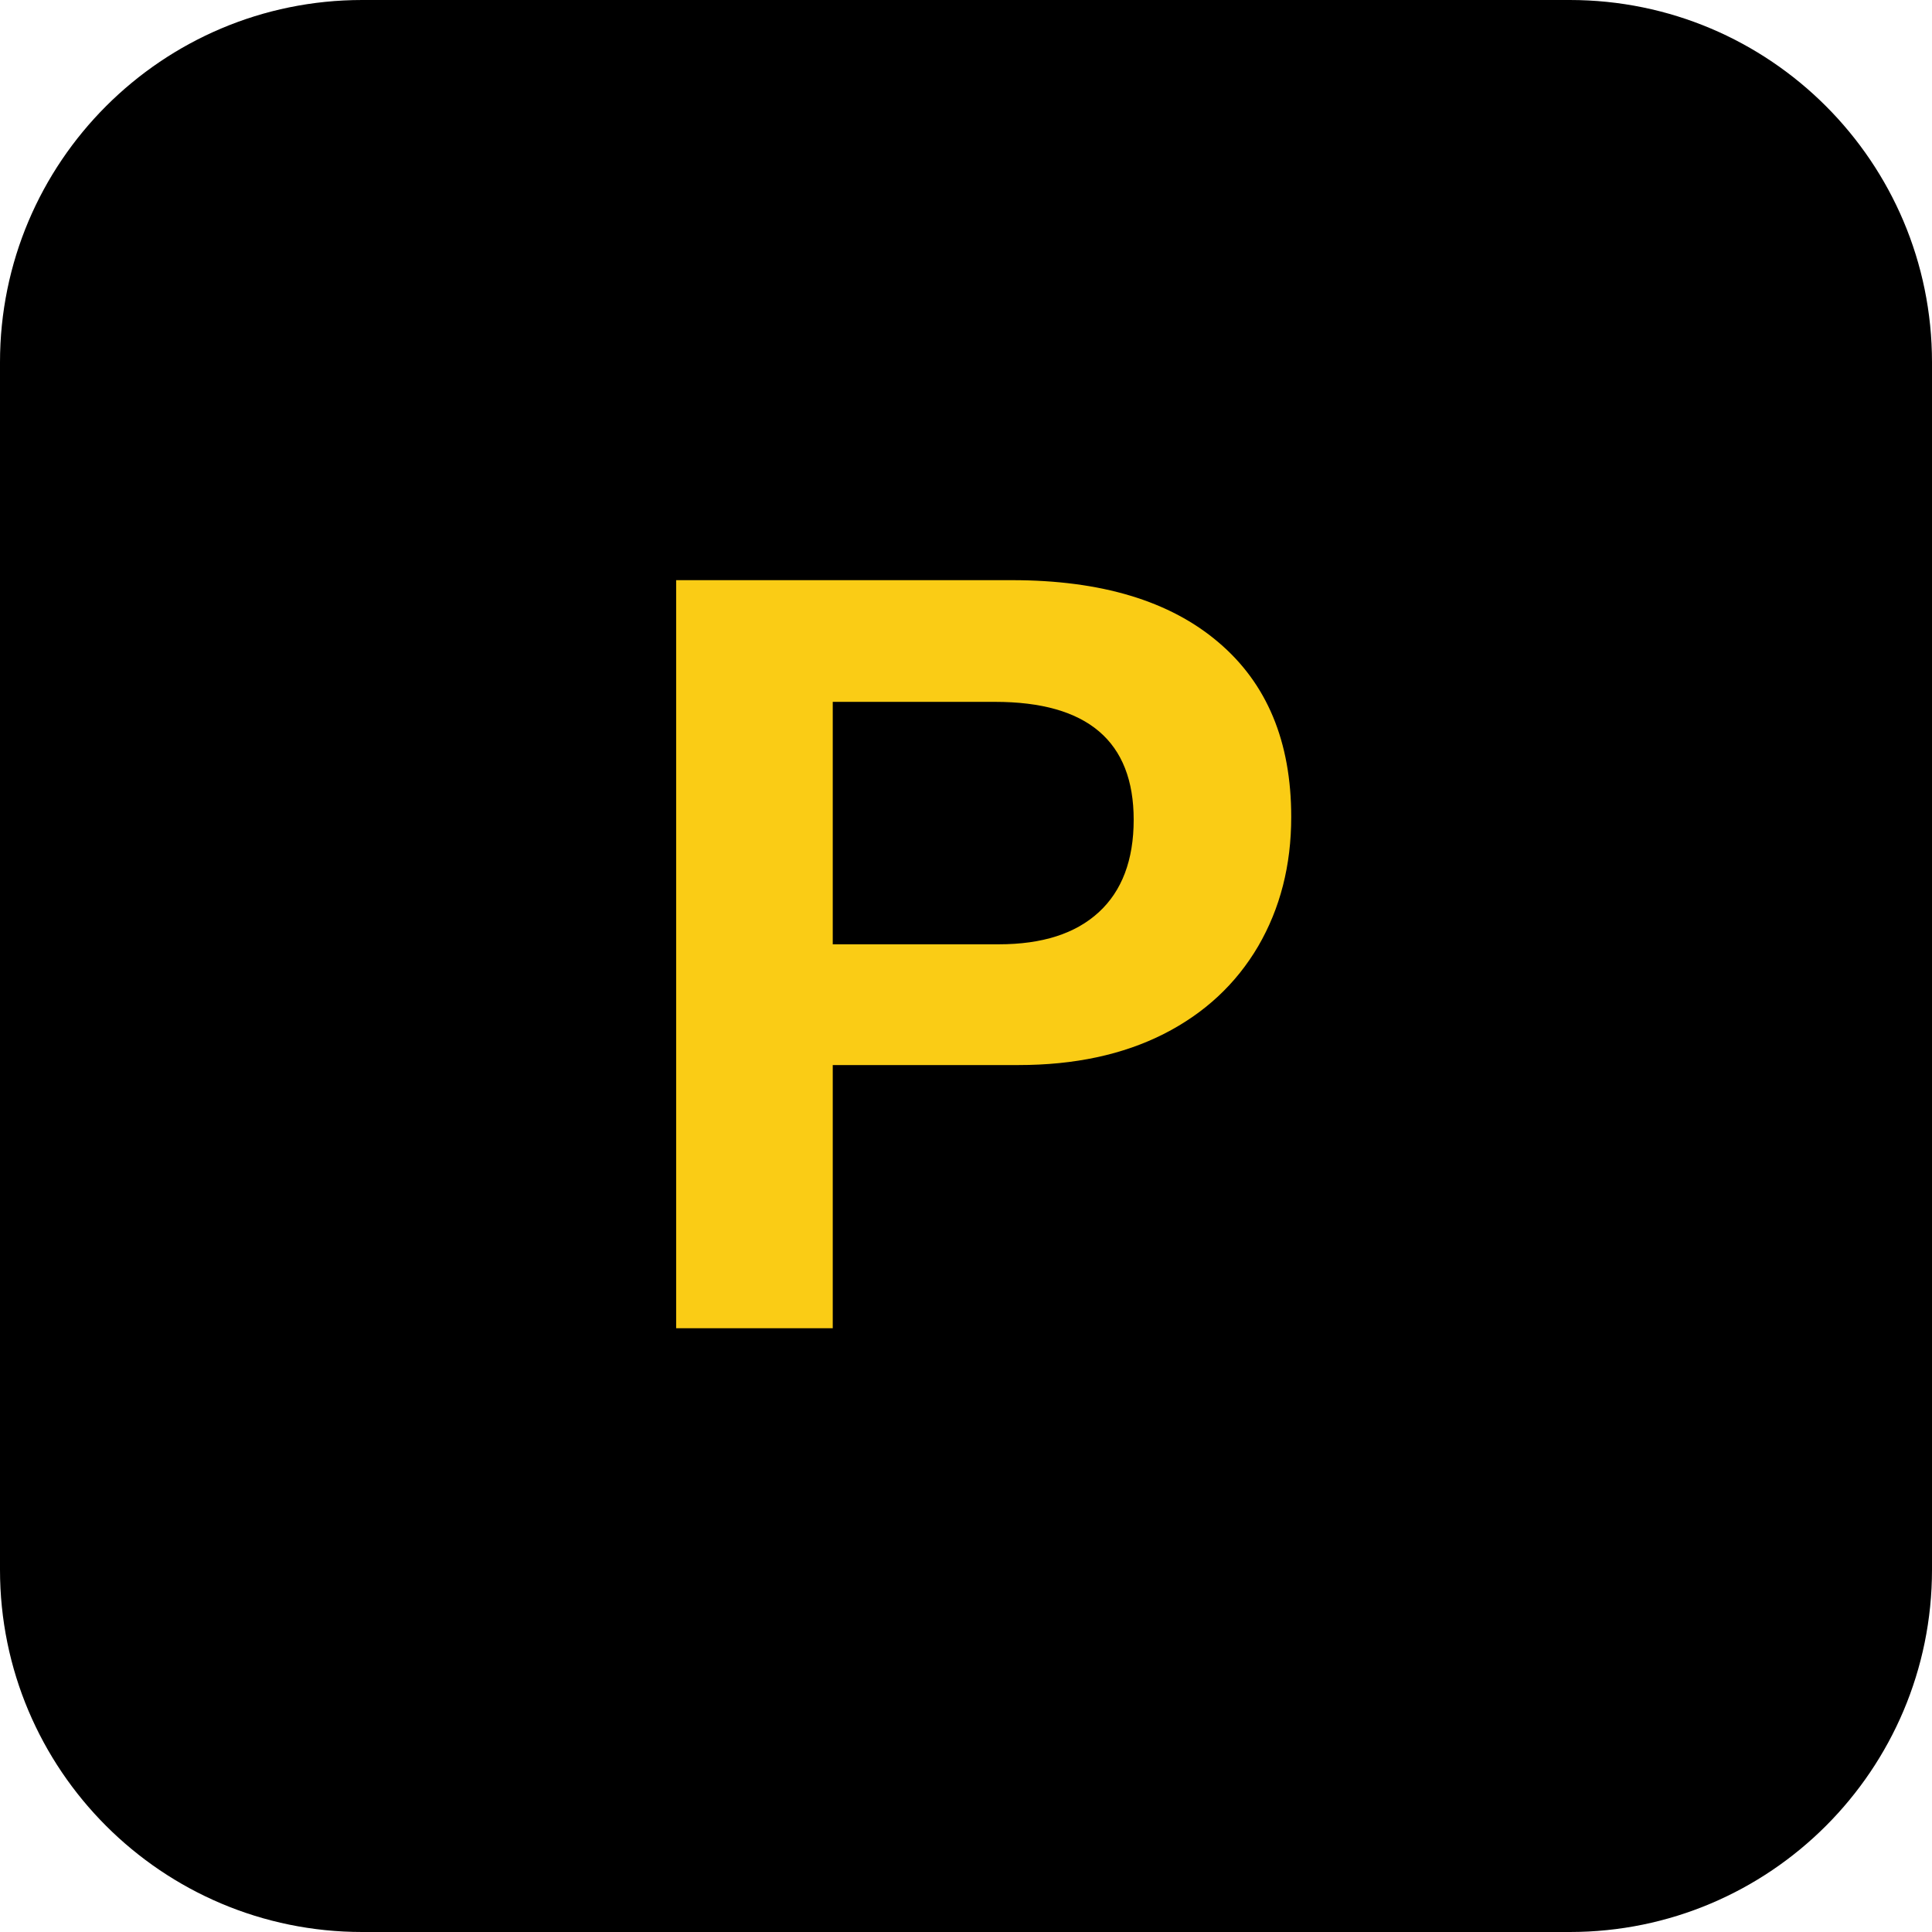
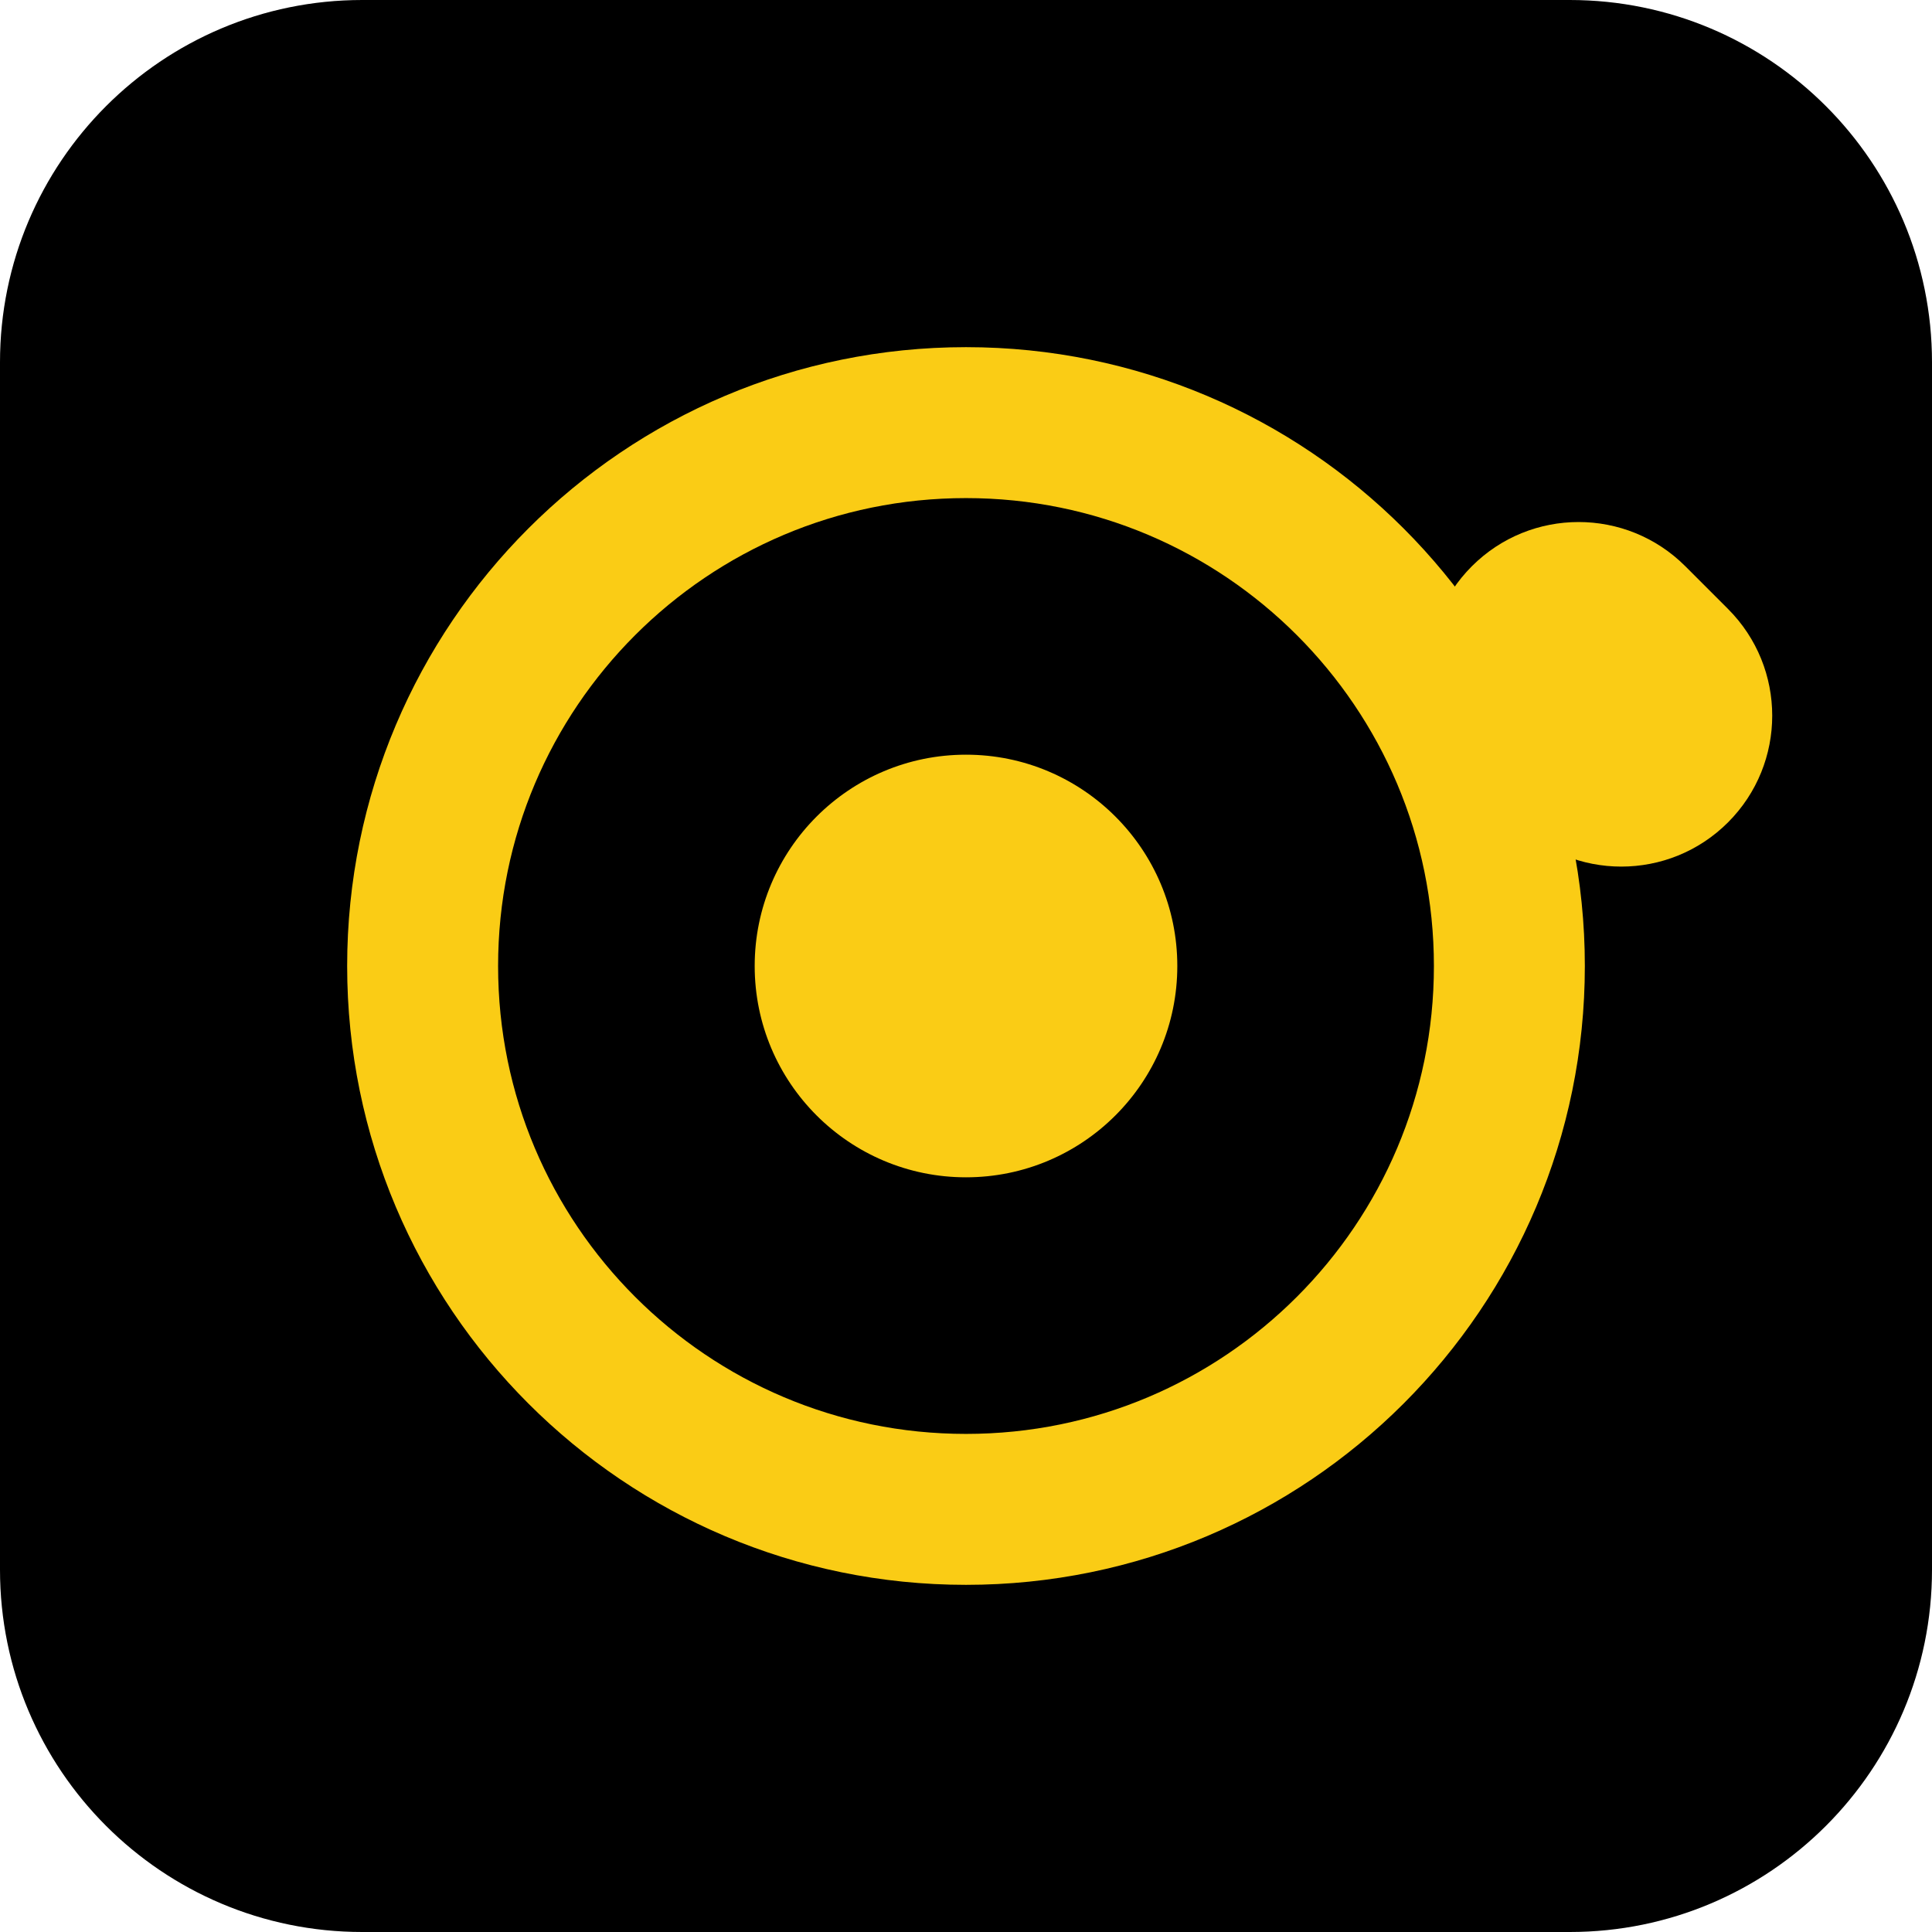
<svg xmlns="http://www.w3.org/2000/svg" viewBox="0 0 32 32">
  <rect width="32" height="32" rx="6" fill="#000" />
-   <text x="16" y="22" font-size="18" font-family="Arial" font-weight="bold" fill="#facc15" text-anchor="middle">P</text>
+   <circle cx="16" cy="16" r="9" fill="none" stroke="#facc15" stroke-width="2.5" />
+   <circle cx="16" cy="16" r="3.5" fill="#facc15" />
+   <rect x="23.5" y="9" width="6" height="5" rx="2.5" transform="rotate(45 26.5 11.5)" fill="#facc15" />
</svg>
